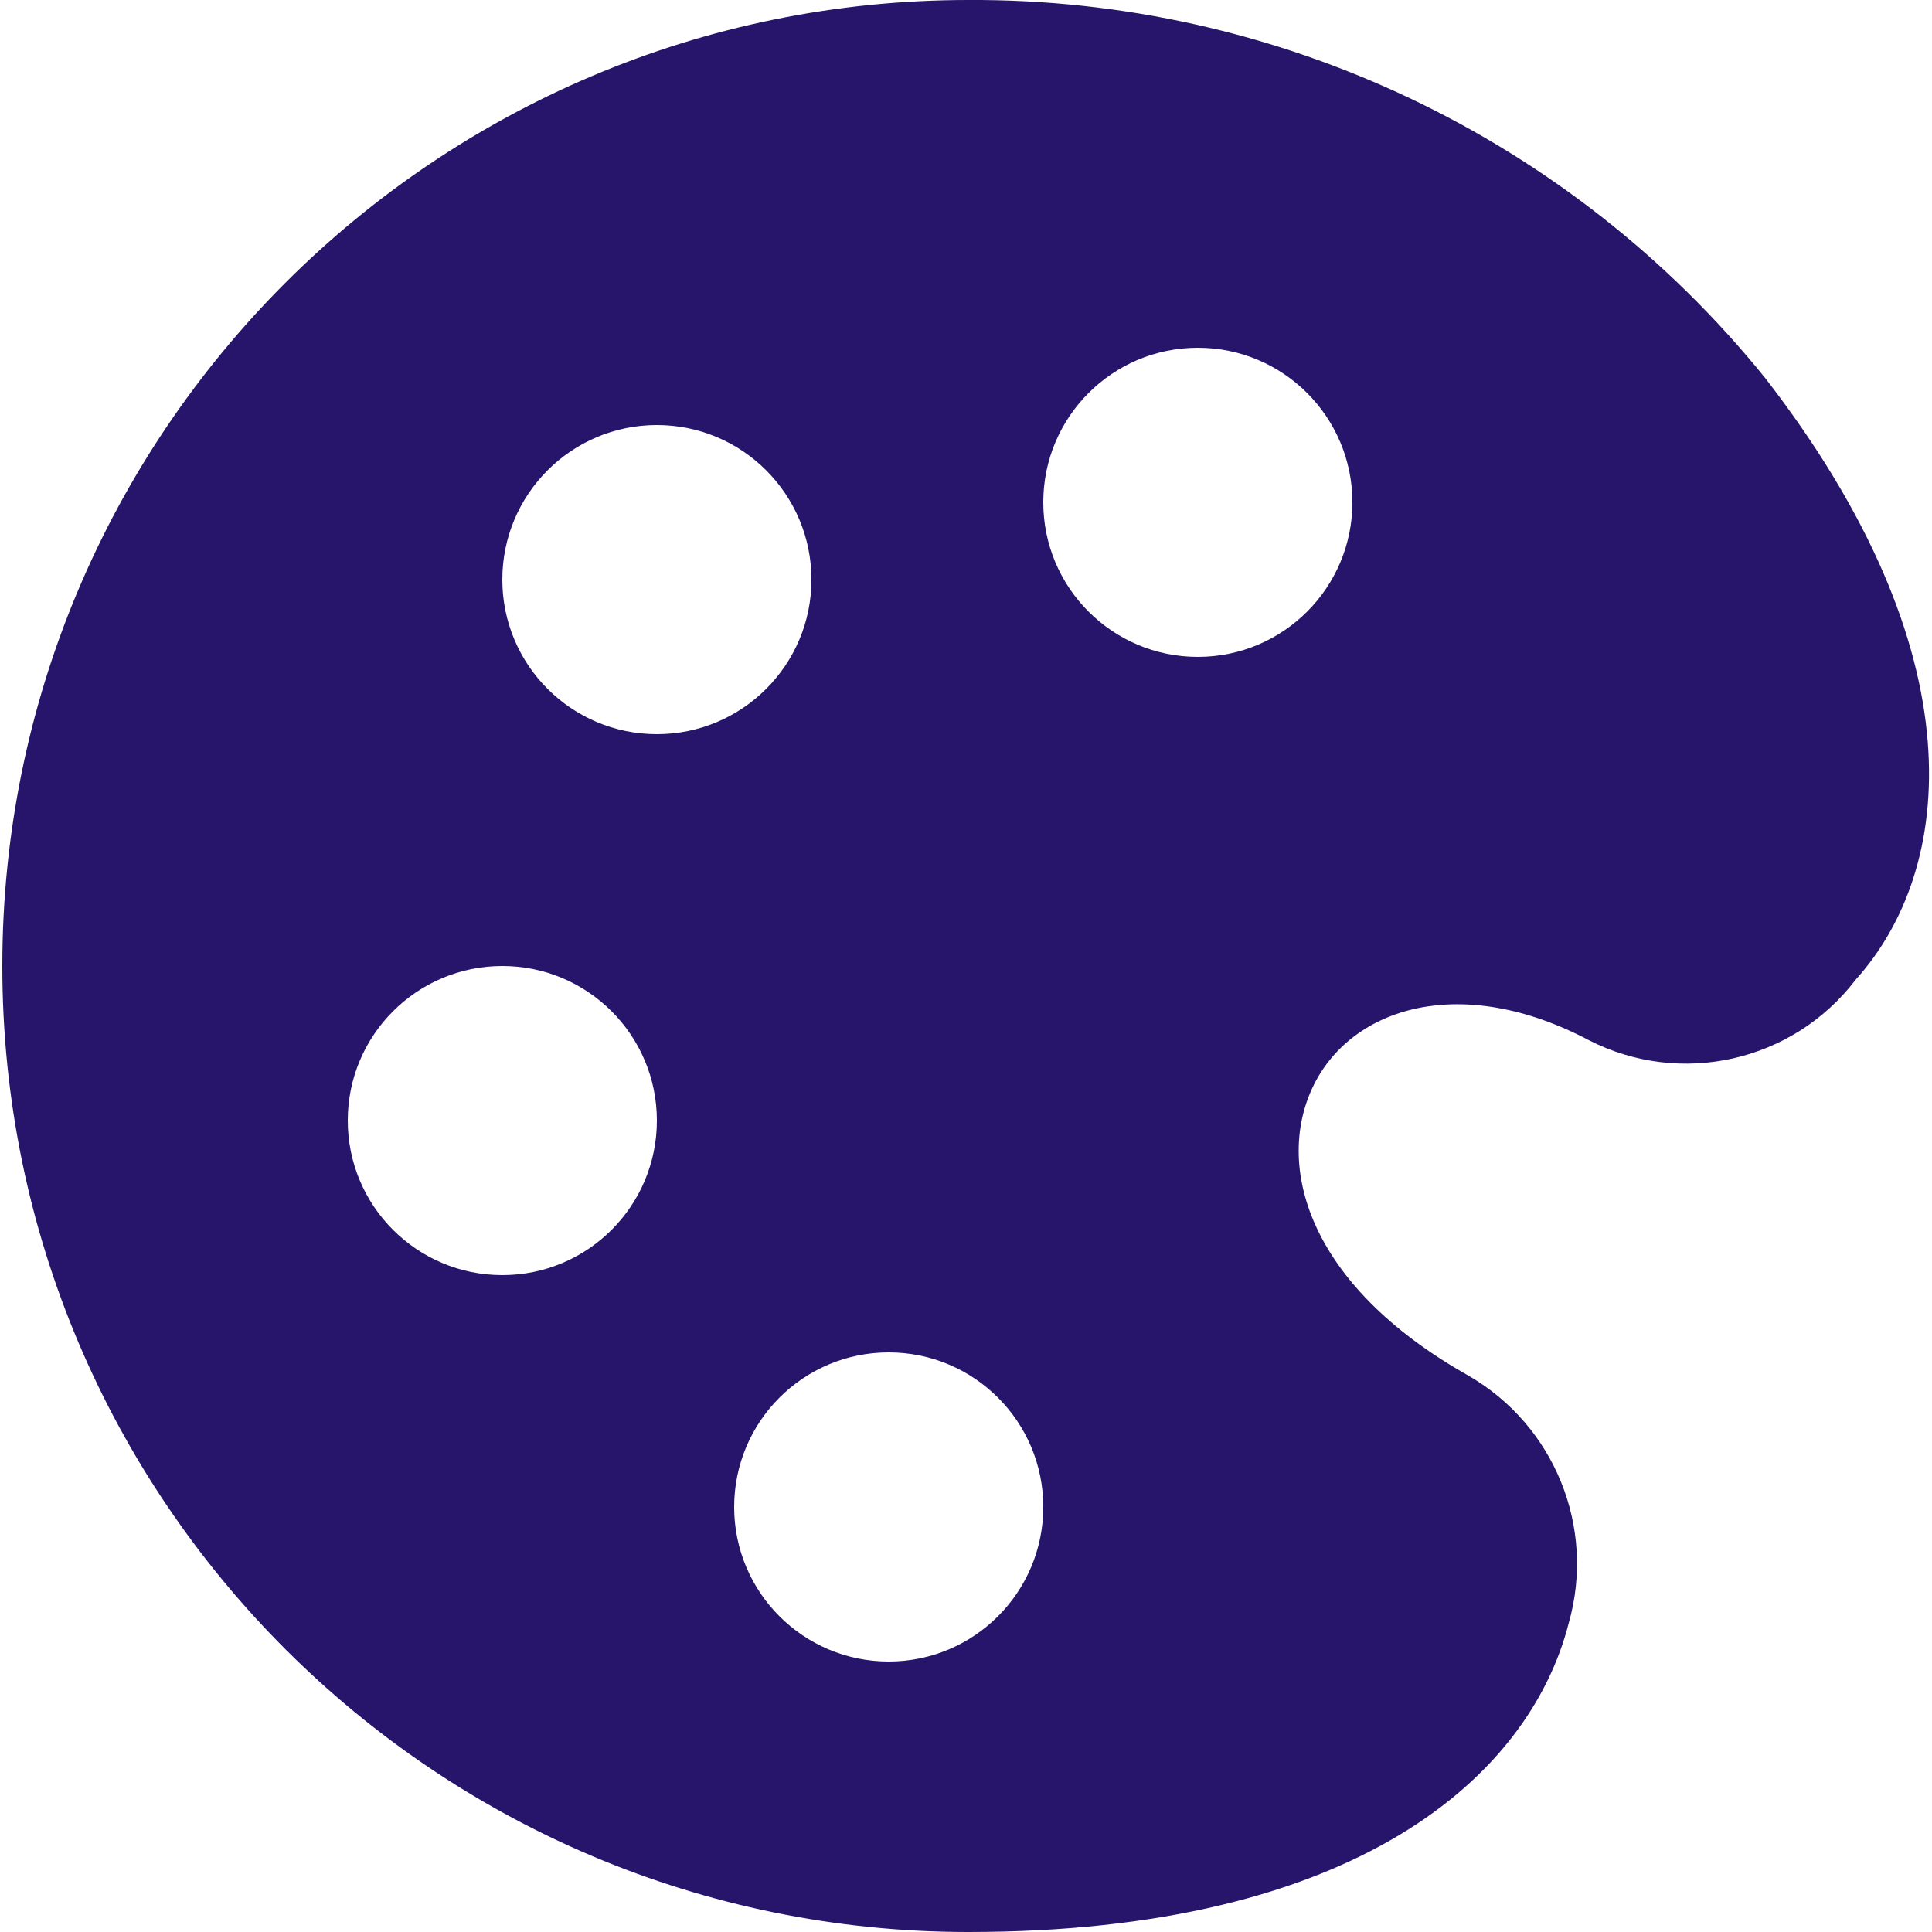
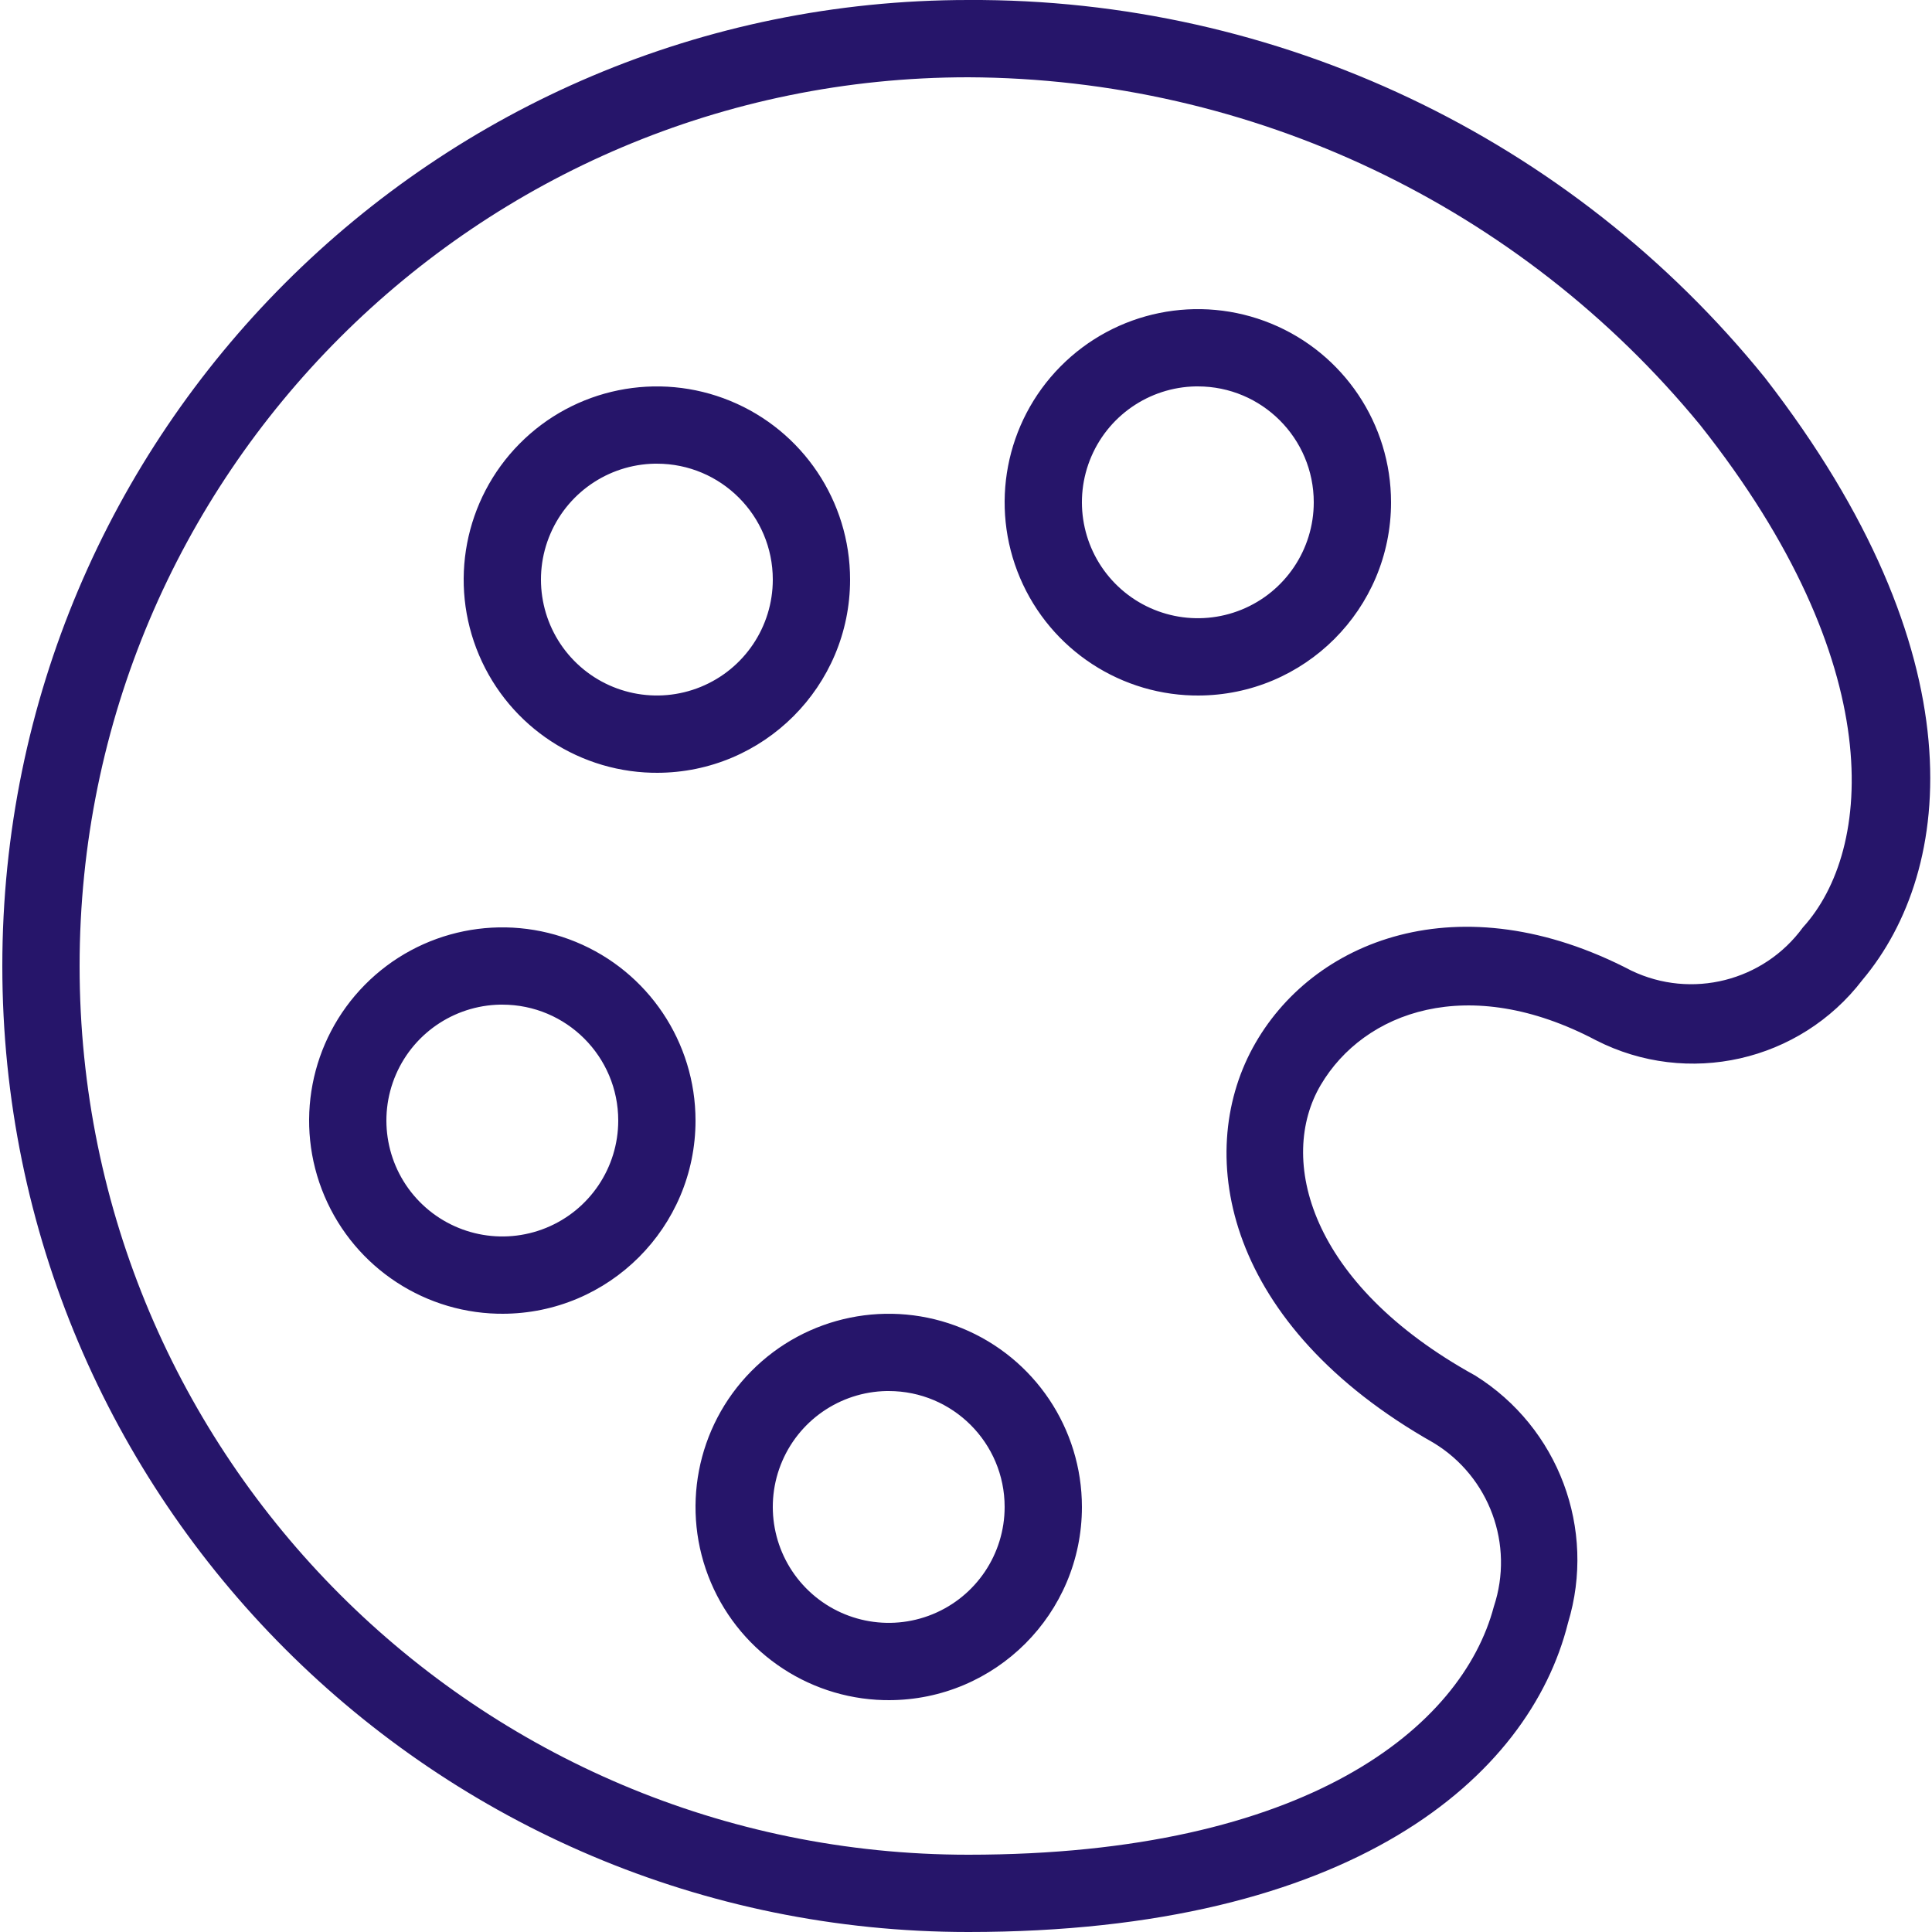
<svg xmlns="http://www.w3.org/2000/svg" id="Layer_1" data-name="Layer 1" viewBox="0 0 25 25">
-   <path id="Paint_Color_Palette" data-name="Paint Color Palette" d="M22.84,4.89A13.17,13.17,0,0,0,12.53,0a12.5,12.5,0,0,0,0,25c5,0,7.26-2,7.77-4A2.81,2.81,0,0,0,19,17.8c-2.11-1.19-2.5-2.75-2-3.76s1.91-1.45,3.56-.58a2.76,2.76,0,0,0,3.45-.78C25.3,11.25,25.6,8.45,22.84,4.89ZM6.5,16.5a2,2,0,1,1,2-2A2,2,0,0,1,6.5,16.5Zm0-9a2,2,0,1,1,2,2A2,2,0,0,1,6.5,7.5Zm5,14a2,2,0,1,1,2-2A2,2,0,0,1,11.5,21.5Zm4-13a2,2,0,1,1,2-2A2,2,0,0,1,15.5,8.5Z" fill="#26156A" />
+   <path id="Paint_Color_Palette" data-name="Paint Color Palette" d="M12.53,25a12.5,12.5,0,0,1,0-25A13.17,13.17,0,0,1,22.84,4.89c2.76,3.56,2.46,6.36,1.26,7.79a2.76,2.76,0,0,1-3.45.78h0c-1.65-.87-3-.37-3.56.58s-.16,2.57,2,3.76A2.81,2.81,0,0,1,20.29,21C19.79,23,17.49,25,12.53,25Zm0-24a11.5,11.5,0,0,0,0,23c4.39,0,6.39-1.66,6.8-3.21a1.81,1.81,0,0,0-.78-2.12c-2.69-1.52-3.1-3.71-2.34-5.11s2.68-2.16,4.9-1h0A1.79,1.79,0,0,0,23.33,12C24.24,11,24.45,8.59,22,5.5A12.32,12.32,0,0,0,12.53,1Zm-1,21A2.5,2.5,0,1,1,14,19.5,2.5,2.5,0,0,1,11.5,22Zm0-4A1.5,1.5,0,1,0,13,19.5,1.5,1.5,0,0,0,11.5,18Zm-5-1A2.5,2.5,0,1,1,9,14.5,2.5,2.5,0,0,1,6.5,17Zm0-4A1.5,1.5,0,1,0,8,14.5,1.5,1.5,0,0,0,6.5,13Zm2-3A2.5,2.5,0,1,1,11,7.5,2.5,2.5,0,0,1,8.5,10Zm0-4A1.5,1.5,0,1,0,10,7.5,1.5,1.5,0,0,0,8.5,6Zm7,3A2.5,2.5,0,1,1,18,6.5,2.5,2.5,0,0,1,15.5,9Zm0-4A1.5,1.5,0,1,0,17,6.5,1.5,1.5,0,0,0,15.5,5Z" fill="#26156a" />
</svg>
